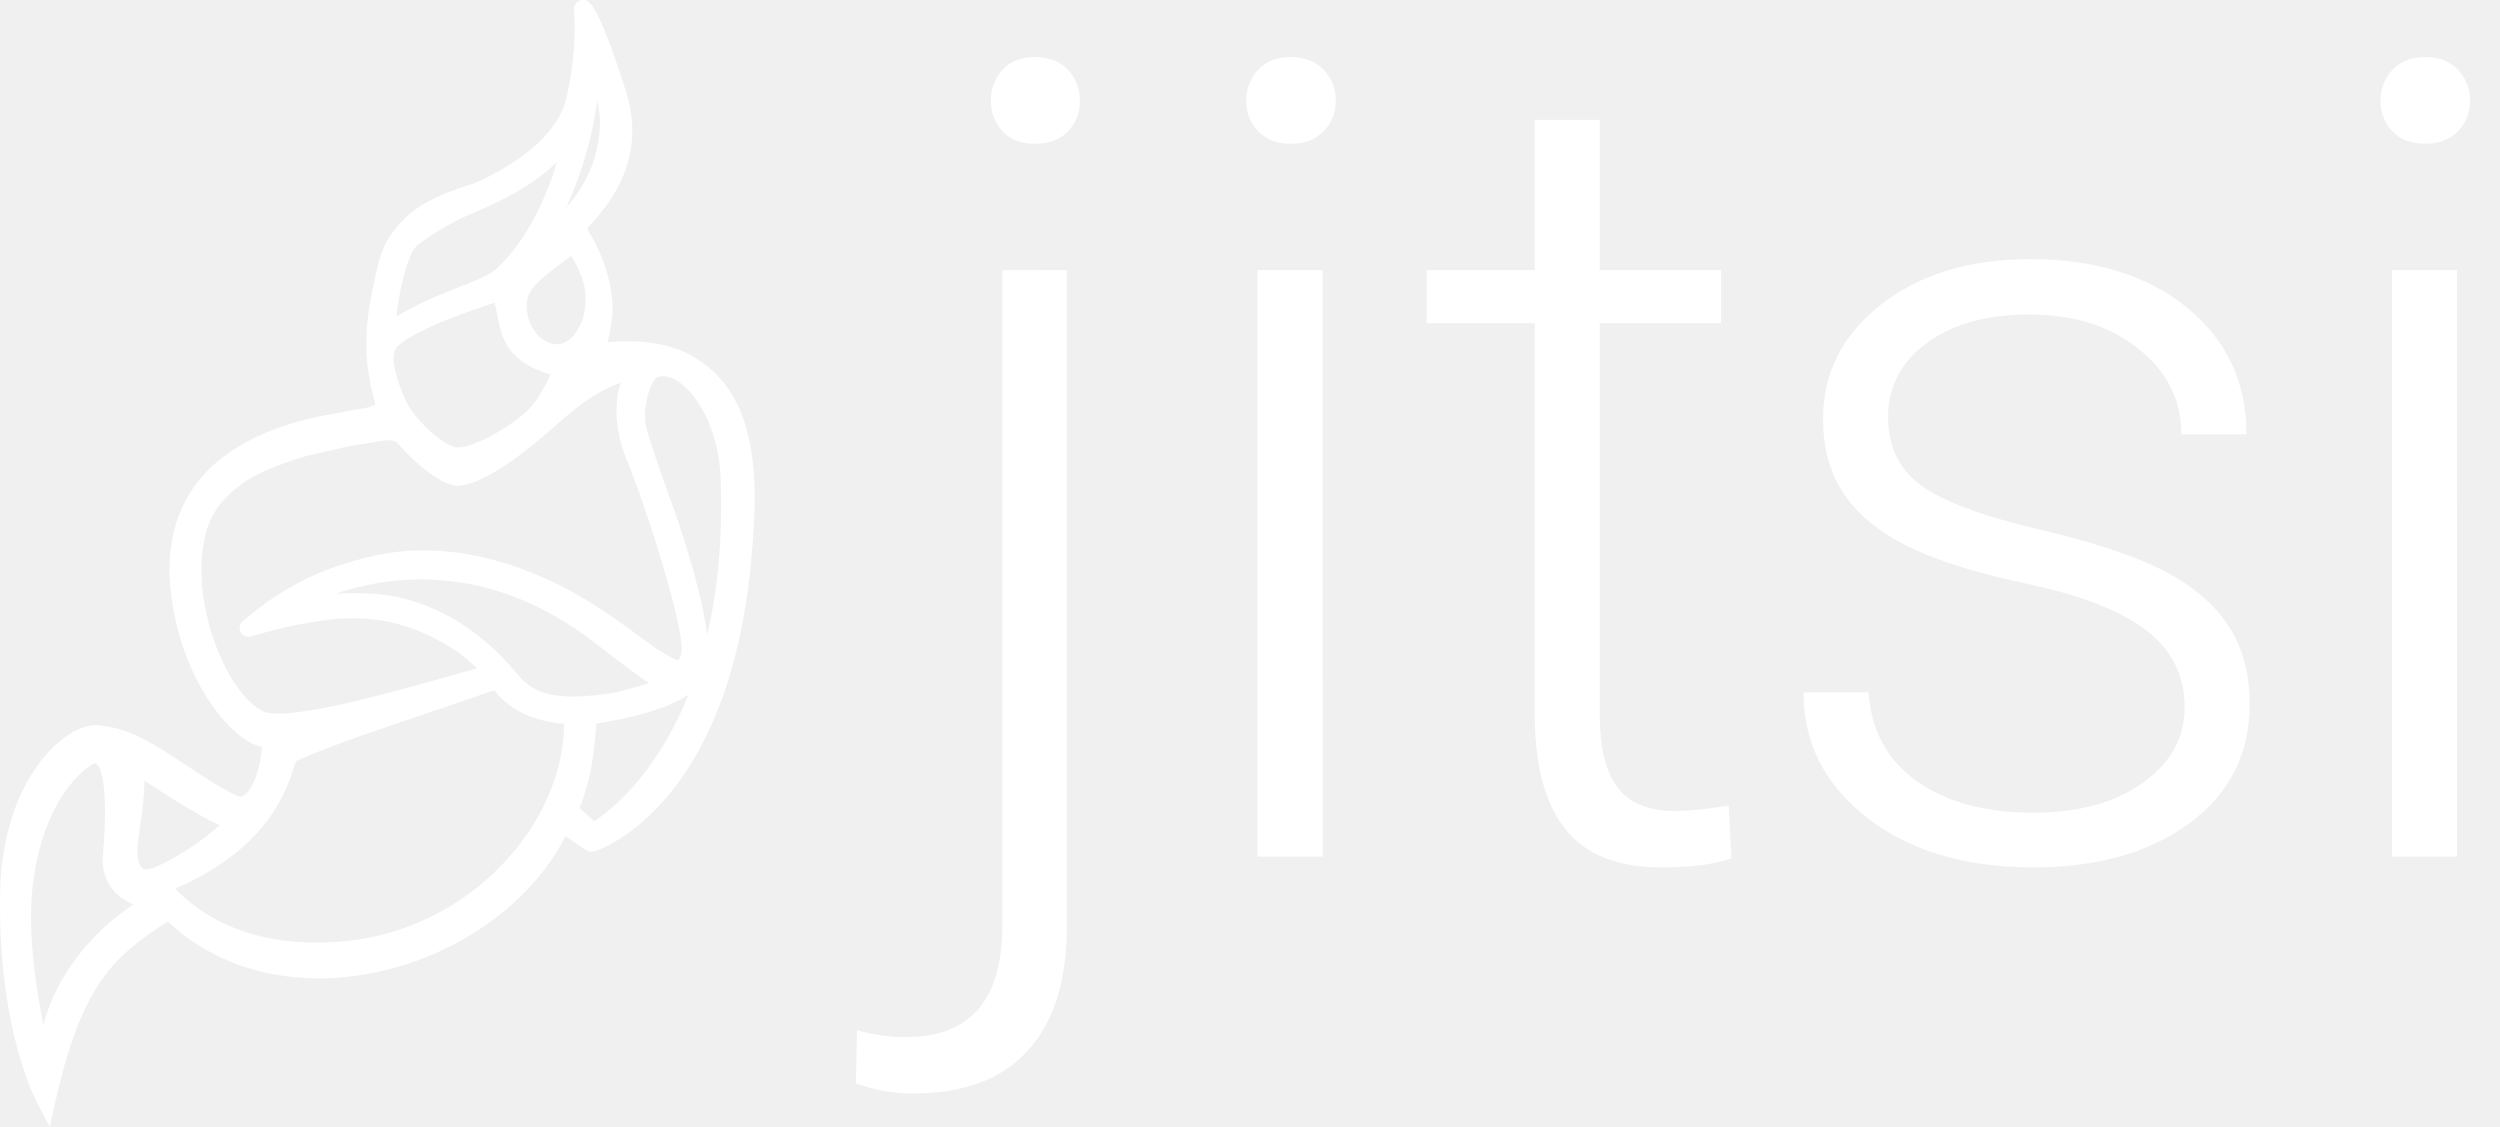
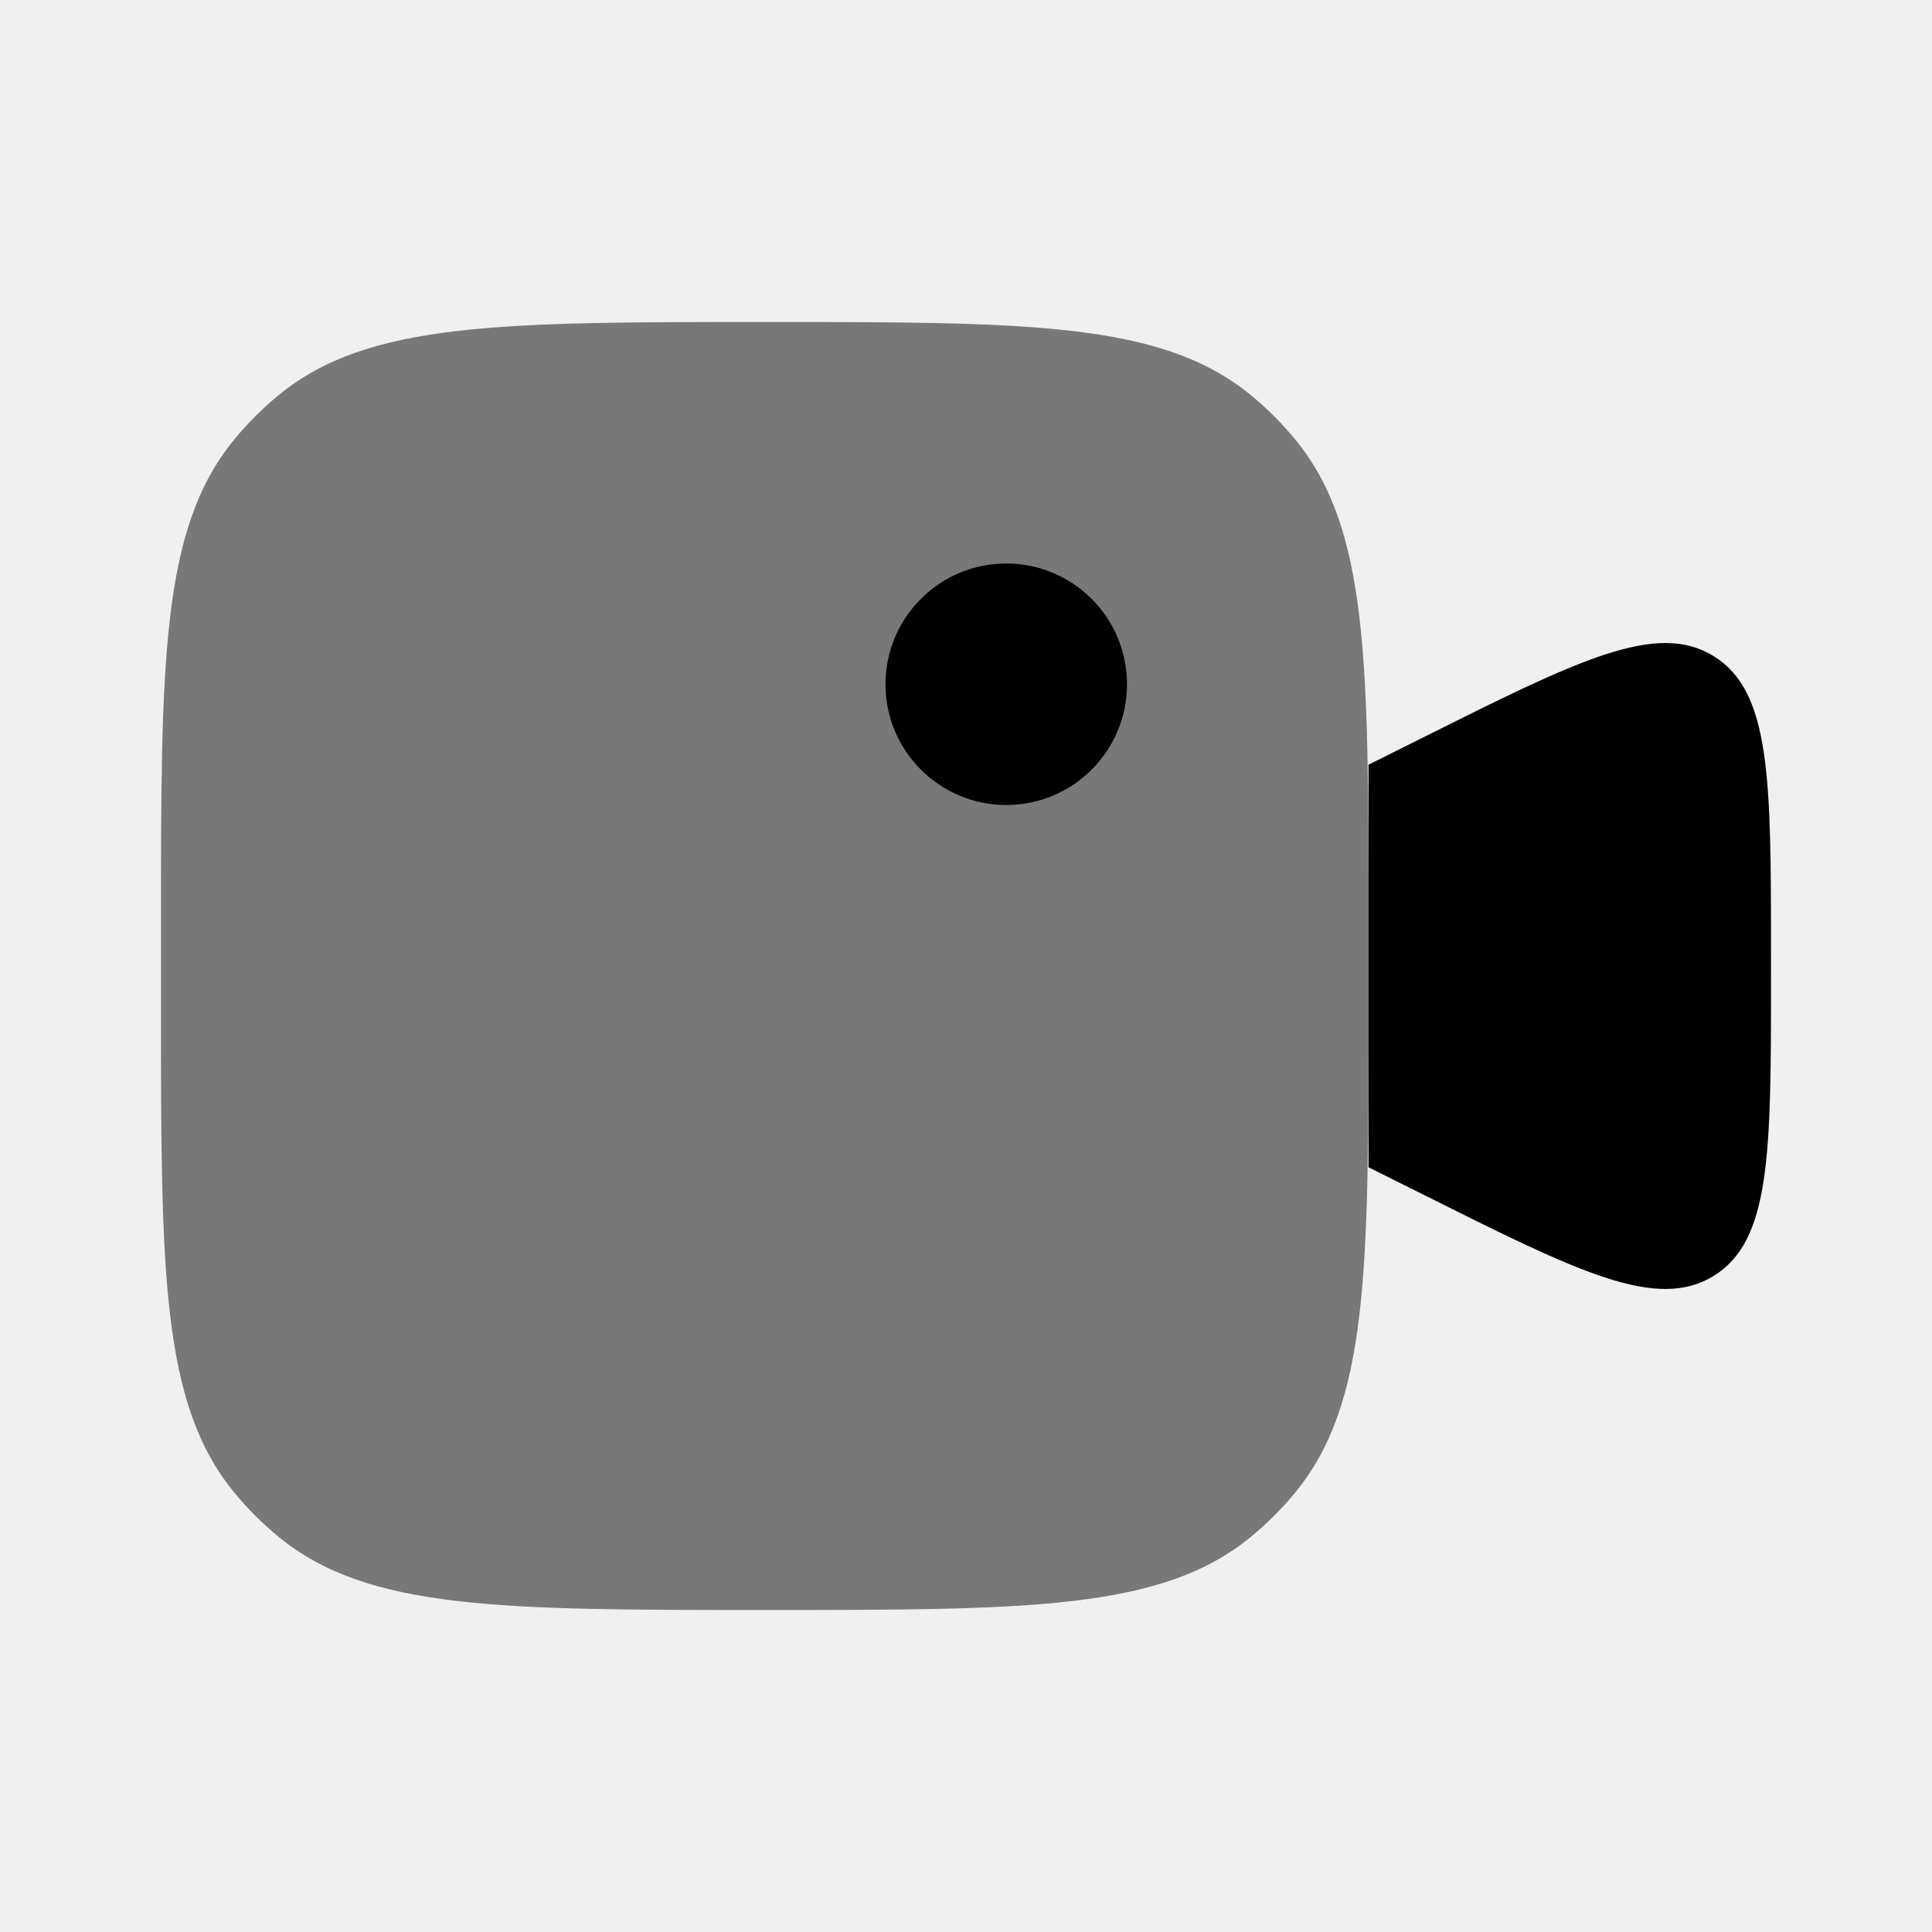
- <svg xmlns="http://www.w3.org/2000/svg" width="71" height="32" viewBox="0 0 71 32" fill="none">
-   <path d="M20.945 11.496C20.688 10.945 20.272 10.482 19.752 10.166C19.133 9.773 18.36 9.69 17.821 9.69C17.639 9.69 17.458 9.7 17.277 9.718H17.264C17.274 9.644 17.293 9.548 17.309 9.47C17.336 9.333 17.366 9.178 17.384 9.016C17.456 8.321 17.208 7.387 16.753 6.636C16.681 6.516 16.684 6.476 16.684 6.476C16.706 6.442 16.733 6.41 16.763 6.383L16.805 6.339C17.88 5.187 18.206 3.921 17.77 2.567C16.944 1.24512e-05 16.722 1.24425e-05 16.56 1.24425e-05C16.524 -0 16.488 0.007 16.455 0.021C16.422 0.036 16.392 0.057 16.368 0.084C16.341 0.116 16.322 0.154 16.31 0.195C16.299 0.236 16.297 0.278 16.303 0.32C16.387 1.171 16.195 2.39 16.067 2.854C15.911 3.437 15.363 4.308 13.635 5.135C13.514 5.187 13.39 5.233 13.264 5.272C12.7 5.46 11.758 5.776 11.235 6.497C10.84 6.959 10.744 7.423 10.573 8.259C10.421 9.003 10.298 9.908 10.539 10.989C10.563 11.096 10.586 11.186 10.607 11.266C10.622 11.323 10.635 11.372 10.645 11.415L10.665 11.411L10.644 11.416C10.66 11.48 10.65 11.496 10.627 11.512C10.543 11.545 10.458 11.571 10.371 11.59C10.115 11.631 9.859 11.677 9.614 11.725C8.836 11.859 6.483 12.264 5.4 13.989C4.731 15.053 4.636 16.442 5.117 18.123C5.615 19.788 6.605 20.931 7.282 21.164L7.293 21.168C7.342 21.19 7.388 21.208 7.434 21.224C7.434 21.27 7.429 21.327 7.423 21.391C7.419 21.419 7.414 21.45 7.41 21.483C7.336 22.026 7.08 22.611 6.819 22.627C6.681 22.6 6.136 22.291 5.75 22.037C5.626 21.956 5.509 21.879 5.398 21.805C4.321 21.093 3.727 20.7 2.819 20.599C2.788 20.596 2.757 20.594 2.726 20.594C1.766 20.594 0.038 22.211 0.001 25.432C-0.017 27.046 0.152 28.522 0.505 29.818C0.757 30.747 1.026 31.276 1.104 31.418L1.415 32L1.557 31.36C2.306 27.968 3.23 27.151 4.768 26.173C5.895 27.229 7.375 27.786 9.061 27.786C10.482 27.786 11.969 27.373 13.246 26.623C14.501 25.887 15.47 24.895 16.062 23.748C16.161 23.812 16.28 23.896 16.358 23.951C16.64 24.148 16.7 24.189 16.8 24.189H16.809C16.919 24.185 17.957 23.837 19.02 22.538C19.638 21.784 20.147 20.851 20.534 19.763C21.013 18.419 21.302 16.832 21.4 15.047C21.509 13.548 21.357 12.355 20.948 11.499L20.945 11.496ZM16.963 2.868C17.052 3.228 17.064 3.603 16.997 3.968C16.897 4.677 16.597 5.312 16.083 5.891C16.521 4.931 16.817 3.913 16.963 2.868ZM16.221 7.27C16.377 7.506 16.497 7.765 16.575 8.038C16.662 8.395 16.646 8.77 16.53 9.119C16.346 9.556 16.1 9.777 15.797 9.777H15.757C15.65 9.761 15.548 9.723 15.456 9.667C15.067 9.439 14.856 8.835 15.008 8.392C15.014 8.379 15.02 8.365 15.026 8.351C15.051 8.287 15.122 8.164 15.319 7.974C15.601 7.725 16.012 7.411 16.22 7.27L16.221 7.27ZM11.715 7.149L11.719 7.142V7.136C11.802 6.931 12.375 6.6 12.755 6.38C12.803 6.352 12.85 6.324 12.897 6.298C13.064 6.21 13.235 6.131 13.409 6.061C14.035 5.795 15.009 5.38 15.812 4.608C15.579 5.425 15.018 6.8 14.097 7.633C13.892 7.818 13.479 7.981 12.999 8.171C12.483 8.374 11.862 8.619 11.26 8.988C11.306 8.517 11.452 7.695 11.712 7.149H11.715ZM11.315 9.811C11.625 9.555 12.192 9.208 14.05 8.595C14.063 8.652 14.078 8.726 14.092 8.8C14.103 8.856 14.115 8.919 14.129 8.988C14.251 9.588 14.385 10.263 15.635 10.637C15.519 10.893 15.28 11.326 15.196 11.409L15.169 11.432L15.149 11.464C14.906 11.854 13.592 12.706 13.003 12.706C12.978 12.706 12.952 12.704 12.928 12.7C12.573 12.632 11.759 11.909 11.52 11.374C11.057 10.325 11.152 9.947 11.312 9.813L11.315 9.811ZM6.686 19.439C6.005 18.426 5.489 16.655 5.827 15.232V15.226C5.99 14.451 6.531 13.995 6.755 13.835L6.787 13.812C7.118 13.523 7.797 13.217 8.698 12.95C8.826 12.917 8.896 12.902 8.899 12.902C9.065 12.868 9.246 12.826 9.422 12.786C9.755 12.701 10.093 12.635 10.433 12.588C10.518 12.579 10.604 12.563 10.685 12.547C10.796 12.523 10.909 12.508 11.022 12.504C11.113 12.499 11.202 12.523 11.278 12.572C11.612 12.968 12.43 13.752 12.966 13.798H12.982H13C13.611 13.765 14.568 13.169 15.845 12.026C16.062 11.834 16.264 11.666 16.462 11.519L16.486 11.501C16.834 11.236 17.218 11.022 17.626 10.864C17.493 11.302 17.386 12.05 17.818 13.104C18.043 13.649 18.474 14.878 18.832 16.081C19.448 18.154 19.362 18.518 19.35 18.552C19.333 18.623 19.305 18.69 19.267 18.752C19.219 18.743 19.173 18.726 19.13 18.703C18.819 18.56 18.471 18.304 18.064 18.003C17.309 17.45 16.37 16.761 14.996 16.224C13.987 15.83 12.983 15.63 12.015 15.63C11.614 15.629 11.213 15.668 10.819 15.744C8.655 16.171 7.514 17.125 6.901 17.638L6.897 17.642C6.856 17.675 6.827 17.719 6.813 17.769C6.799 17.819 6.801 17.872 6.818 17.921C6.836 17.969 6.868 18.01 6.91 18.039C6.952 18.068 7.002 18.083 7.054 18.083C7.109 18.083 7.164 18.067 7.343 18.015C7.992 17.822 8.656 17.684 9.327 17.602C9.568 17.574 9.81 17.559 10.053 17.559C11.1 17.559 12.064 17.879 13.084 18.572C13.318 18.767 13.461 18.897 13.547 18.982L13.459 19.005L12.84 19.18C11.308 19.613 8.991 20.267 7.895 20.267C7.811 20.268 7.727 20.263 7.644 20.253C7.359 20.211 7.013 19.914 6.691 19.439L6.686 19.439ZM2.167 27.212C1.736 27.774 1.418 28.415 1.232 29.098C1.026 28.111 0.784 26.486 0.922 25.222C1.208 22.602 2.506 21.724 2.699 21.678H2.711C2.722 21.678 2.735 21.678 2.76 21.706C2.864 21.818 3.088 22.294 2.925 24.261C2.886 24.666 2.984 25.009 3.215 25.28C3.372 25.459 3.57 25.599 3.791 25.687C3.167 26.1 2.617 26.615 2.165 27.212L2.167 27.212ZM4.373 24.64C4.306 24.67 4.233 24.687 4.159 24.69C4.133 24.692 4.107 24.689 4.082 24.679C4.058 24.67 4.036 24.655 4.018 24.636C3.976 24.593 3.882 24.444 3.912 24.006C3.934 23.79 3.964 23.575 3.992 23.366C4.055 22.971 4.092 22.574 4.104 22.175C4.861 22.67 5.699 23.195 6.242 23.437C5.887 23.751 5.15 24.316 4.373 24.641V24.64ZM14.245 24.57C13.025 25.842 11.377 26.617 9.619 26.746C9.41 26.761 9.202 26.769 9.002 26.769C6.687 26.769 5.511 25.786 4.97 25.239C7.585 24.111 8.116 22.497 8.348 21.793C8.37 21.724 8.39 21.665 8.412 21.613C8.511 21.564 8.829 21.421 9.808 21.055C10.576 20.778 11.497 20.468 12.309 20.195C12.986 19.967 13.57 19.769 13.889 19.652L13.916 19.643C13.98 19.626 14.018 19.617 14.044 19.613L14.062 19.636C14.359 20.024 14.85 20.26 14.854 20.263C15.223 20.428 15.618 20.527 16.021 20.557C16.012 21.956 15.373 23.406 14.249 24.569L14.245 24.57ZM16.274 19.782C15.306 19.782 14.966 19.47 14.649 19.093C13.077 17.219 11.338 16.911 10.663 16.866C10.447 16.852 10.235 16.845 10.032 16.845C9.862 16.845 9.695 16.849 9.533 16.86C10.316 16.593 11.138 16.457 11.965 16.455C13.699 16.455 15.369 17.069 16.926 18.28C17.561 18.774 18.028 19.124 18.432 19.405C18.235 19.463 17.97 19.538 17.635 19.629L17.507 19.664C17.101 19.736 16.689 19.776 16.276 19.782H16.274ZM16.878 23.327C16.776 23.237 16.622 23.094 16.462 22.949C16.609 22.576 16.719 22.191 16.792 21.797C16.868 21.382 16.915 20.837 16.937 20.549C17.397 20.48 17.852 20.383 18.3 20.259C18.84 20.104 19.256 19.928 19.553 19.727C18.627 22.04 17.286 23.055 16.878 23.325V23.327ZM20.082 18.038C19.944 16.899 19.483 15.489 19.302 14.941C19.283 14.877 19.267 14.831 19.256 14.797C19.243 14.754 19.201 14.638 19.116 14.401C18.893 13.781 18.43 12.492 18.348 12.111C18.229 11.55 18.497 10.779 18.668 10.712C18.72 10.692 18.776 10.682 18.833 10.682C19.148 10.682 19.537 10.979 19.845 11.459C20.217 12.035 20.438 12.799 20.467 13.603C20.531 15.357 20.368 16.822 20.083 18.038" fill="white" />
-   <path d="M30.298 7.67V26.314C30.298 27.853 29.928 29.029 29.189 29.839C28.45 30.65 27.362 31.055 25.925 31.055C25.373 31.056 24.826 30.958 24.309 30.766L24.339 29.254C24.789 29.387 25.256 29.454 25.725 29.454C27.552 29.454 28.465 28.401 28.465 26.296V7.672L30.298 7.67ZM29.39 1.62C29.79 1.62 30.103 1.74 30.329 1.98C30.554 2.216 30.675 2.533 30.668 2.859C30.672 3.019 30.644 3.179 30.586 3.329C30.528 3.479 30.441 3.616 30.329 3.731C30.103 3.966 29.79 4.083 29.39 4.083C28.999 4.083 28.694 3.965 28.474 3.731C28.253 3.496 28.134 3.182 28.143 2.859C28.134 2.534 28.253 2.218 28.474 1.98C28.694 1.74 29 1.62 29.39 1.62Z" fill="white" />
-   <path d="M35.395 2.859C35.387 2.533 35.509 2.216 35.734 1.98C35.959 1.74 36.267 1.62 36.657 1.62C37.048 1.62 37.358 1.74 37.589 1.98C37.703 2.096 37.791 2.233 37.851 2.384C37.91 2.535 37.939 2.697 37.935 2.859C37.94 3.02 37.911 3.181 37.852 3.33C37.792 3.48 37.703 3.617 37.589 3.731C37.358 3.966 37.048 4.084 36.657 4.083C36.267 4.083 35.959 3.965 35.734 3.731C35.622 3.616 35.535 3.479 35.477 3.329C35.419 3.179 35.391 3.019 35.395 2.859ZM37.566 24.328H35.715V7.67H37.562L37.566 24.328Z" fill="white" />
-   <path d="M45.432 3.405V7.67H48.88V9.179H45.432V20.291C45.432 21.216 45.599 21.905 45.932 22.357C46.266 22.808 46.823 23.035 47.603 23.035C47.91 23.035 48.408 22.983 49.096 22.881L49.172 24.376C48.69 24.547 48.033 24.633 47.202 24.636C45.94 24.636 45.021 24.269 44.446 23.535C43.871 22.801 43.585 21.721 43.587 20.294V9.179H40.52V7.67H43.587V3.405H45.432Z" fill="white" />
-   <path d="M62.044 20.096C62.044 19.183 61.677 18.449 60.943 17.894C60.21 17.34 59.104 16.907 57.626 16.593C56.147 16.28 55 15.921 54.184 15.516C53.368 15.111 52.763 14.615 52.368 14.028C51.972 13.443 51.775 12.735 51.775 11.904C51.775 10.59 52.325 9.504 53.423 8.648C54.521 7.791 55.927 7.362 57.641 7.36C59.498 7.36 60.989 7.819 62.113 8.738C63.237 9.657 63.8 10.855 63.799 12.333H61.951C61.951 11.358 61.544 10.548 60.728 9.901C59.912 9.254 58.883 8.931 57.641 8.931C56.429 8.931 55.457 9.201 54.723 9.74C53.99 10.278 53.623 10.979 53.622 11.84C53.622 12.672 53.928 13.316 54.538 13.772C55.149 14.229 56.262 14.647 57.879 15.027C59.496 15.406 60.707 15.812 61.513 16.243C62.319 16.675 62.916 17.193 63.305 17.798C63.695 18.404 63.89 19.138 63.89 20C63.89 21.408 63.323 22.532 62.189 23.372C61.055 24.211 59.574 24.632 57.747 24.634C55.808 24.634 54.235 24.164 53.029 23.226C51.822 22.287 51.219 21.099 51.22 19.662H53.067C53.139 20.739 53.593 21.578 54.429 22.179C55.266 22.78 56.372 23.08 57.747 23.08C59.031 23.08 60.067 22.797 60.857 22.233C61.647 21.669 62.042 20.956 62.044 20.096Z" fill="white" />
-   <path d="M67.61 2.859C67.602 2.533 67.723 2.216 67.948 1.98C68.174 1.74 68.482 1.62 68.872 1.62C69.263 1.62 69.573 1.74 69.804 1.98C69.917 2.096 70.005 2.233 70.064 2.385C70.123 2.536 70.151 2.697 70.147 2.859C70.151 3.02 70.123 3.181 70.064 3.33C70.004 3.48 69.915 3.617 69.801 3.731C69.57 3.966 69.259 4.084 68.87 4.083C68.48 4.083 68.172 3.965 67.946 3.731C67.834 3.616 67.747 3.479 67.689 3.329C67.63 3.179 67.603 3.019 67.607 2.859H67.61ZM69.778 24.328H67.933V7.67H69.781L69.778 24.328Z" fill="white" />
+ <svg xmlns="http://www.w3.org/2000/svg" width="24" height="24" viewBox="0 0 24 24">
+   <path fill="currentColor" d="m17 9.5l.658-.329c1.946-.973 2.92-1.46 3.63-1.02c.712.44.712 1.528.712 3.703v.292c0 2.176 0 3.263-.711 3.703c-.712.44-1.685-.047-3.63-1.02L17 14.5z" />
+   <path fill="currentColor" fill-rule="evenodd" d="M2.908 5.462C2 6.57 2 8.212 2 11.5v1c0 3.287 0 4.931.908 6.038a4 4 0 0 0 .554.554C4.57 20 6.212 20 9.5 20c3.287 0 4.931 0 6.038-.908q.304-.25.554-.554C17 17.43 17 15.788 17 12.5v-1c0-3.287 0-4.931-.908-6.038a4 4 0 0 0-.554-.554C14.43 4 12.788 4 9.5 4c-3.287 0-4.931 0-6.038.908a4 4 0 0 0-.554.554" clip-rule="evenodd" opacity=".5" />
+   <path fill="currentColor" d="M14 8.5a1.5 1.5 0 1 1-3 0a1.5 1.5 0 0 1 3 0" />
</svg>
